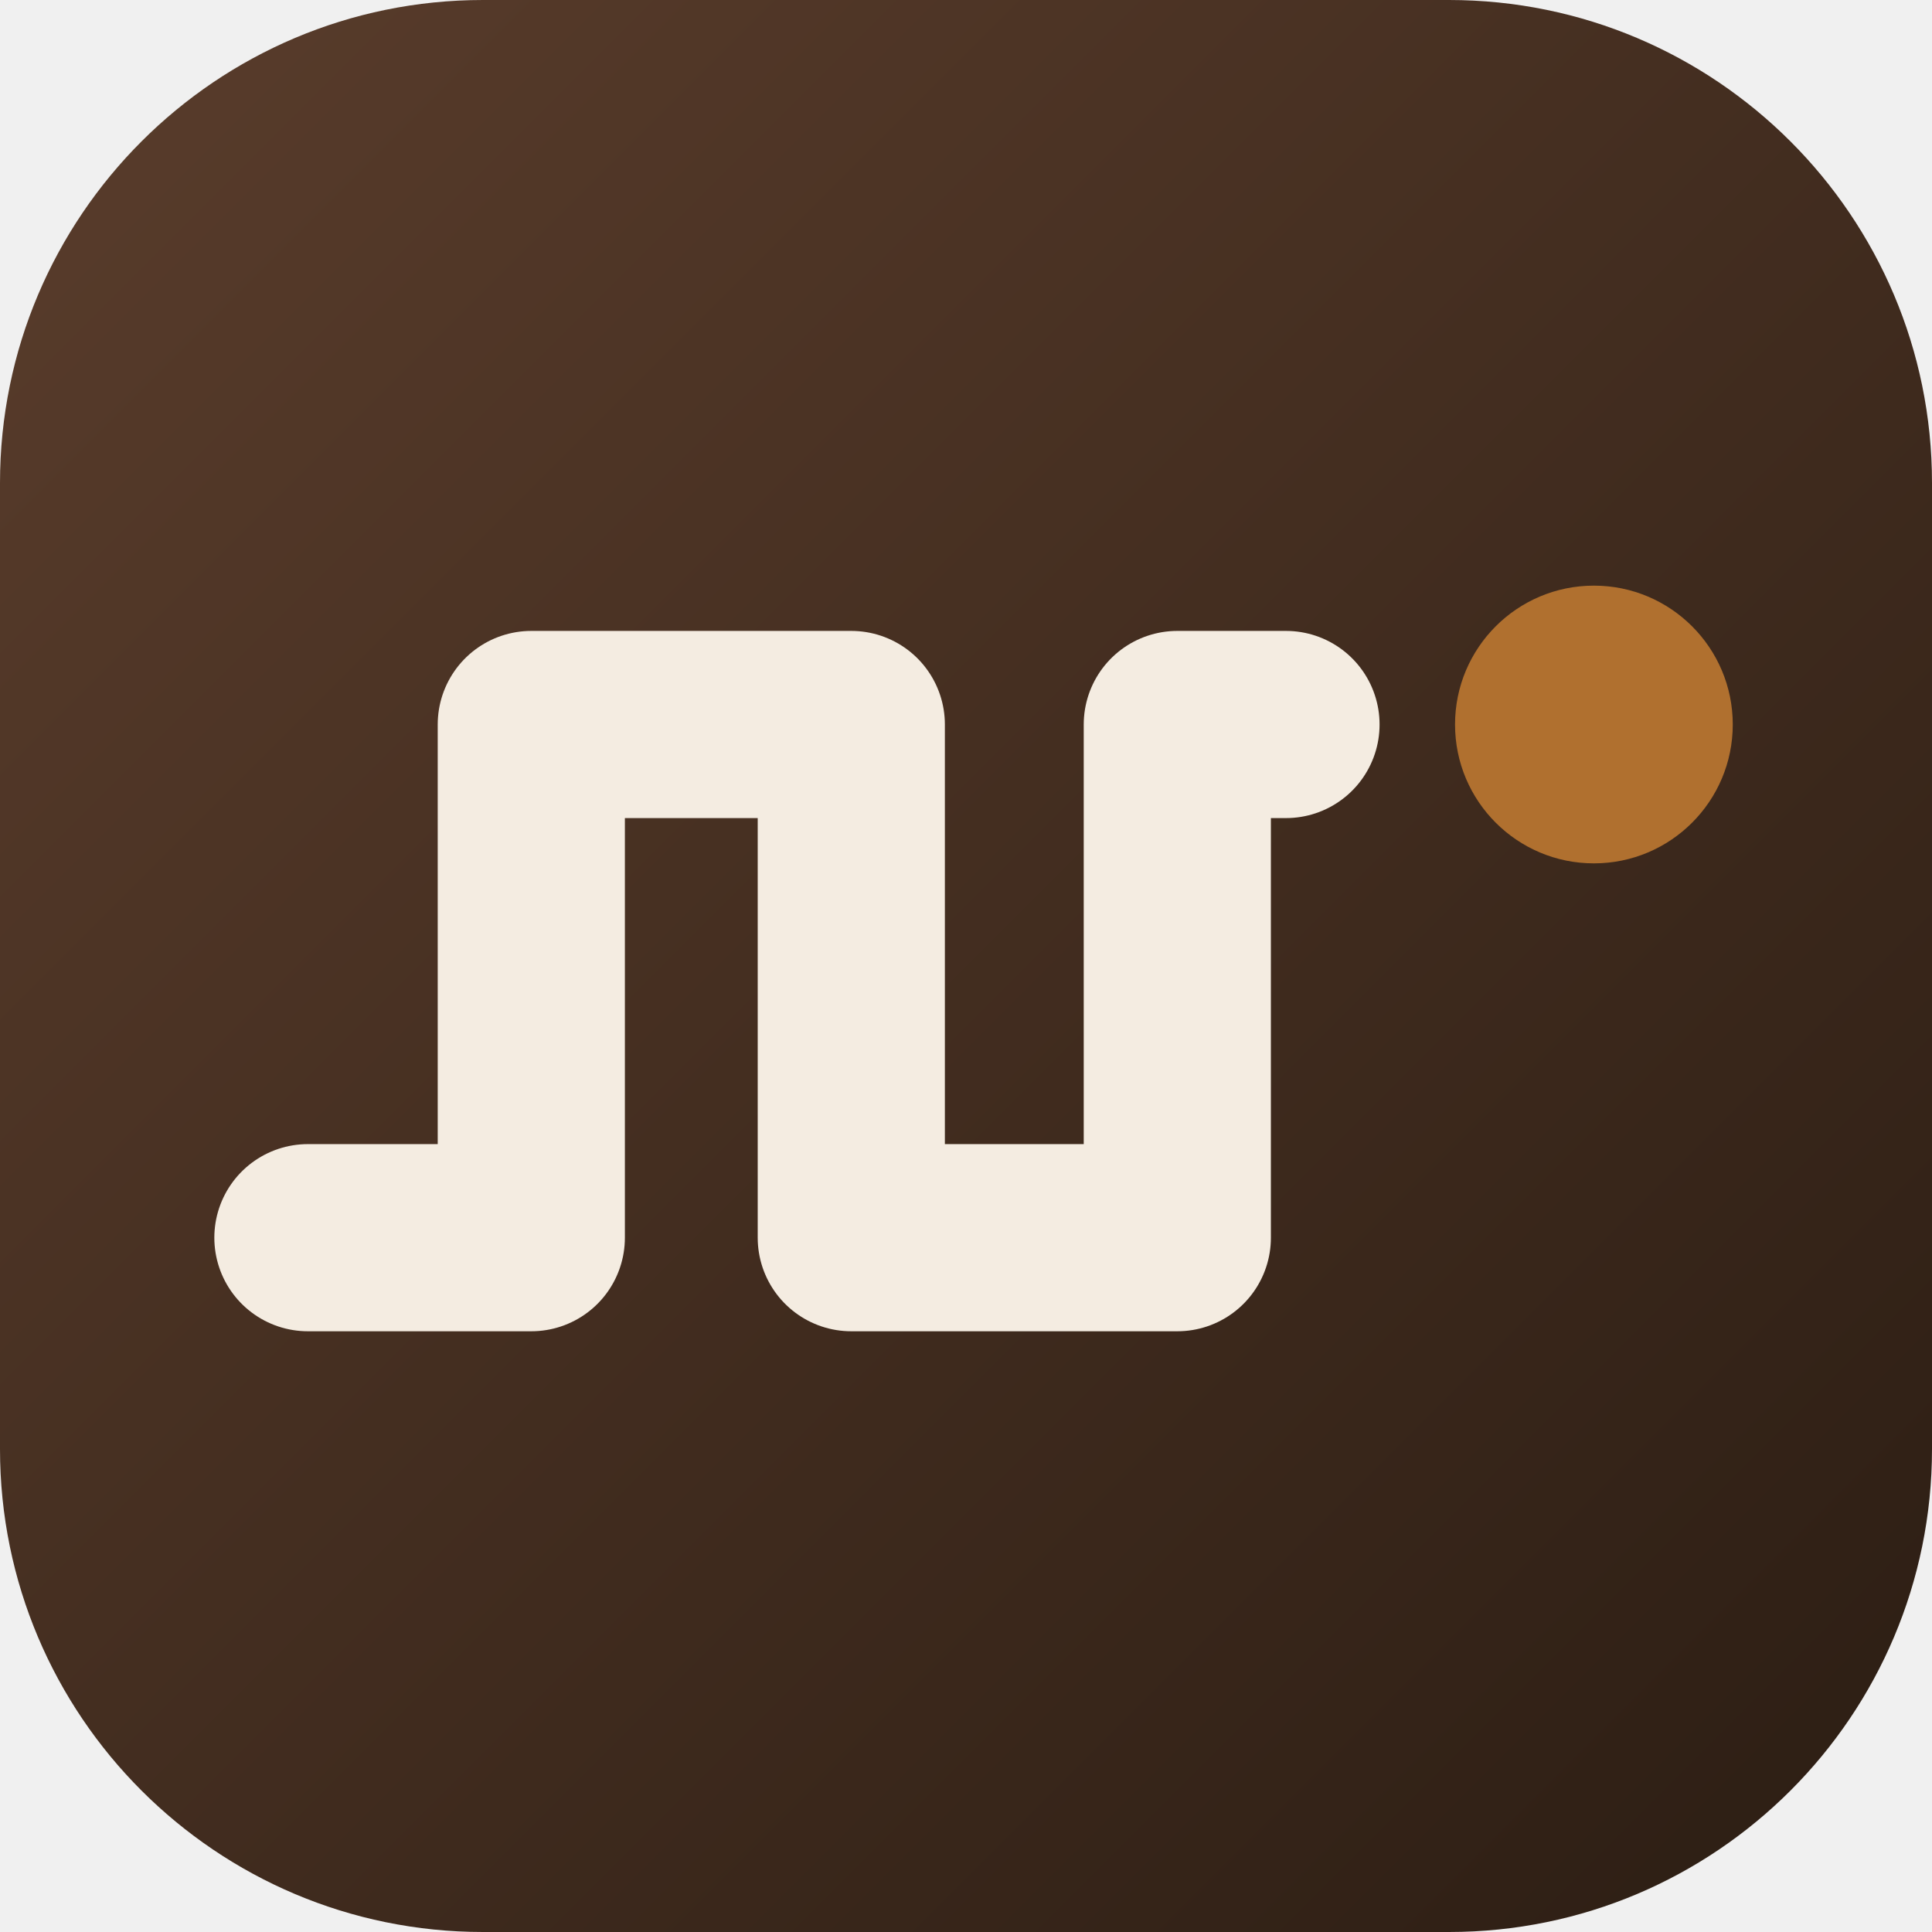
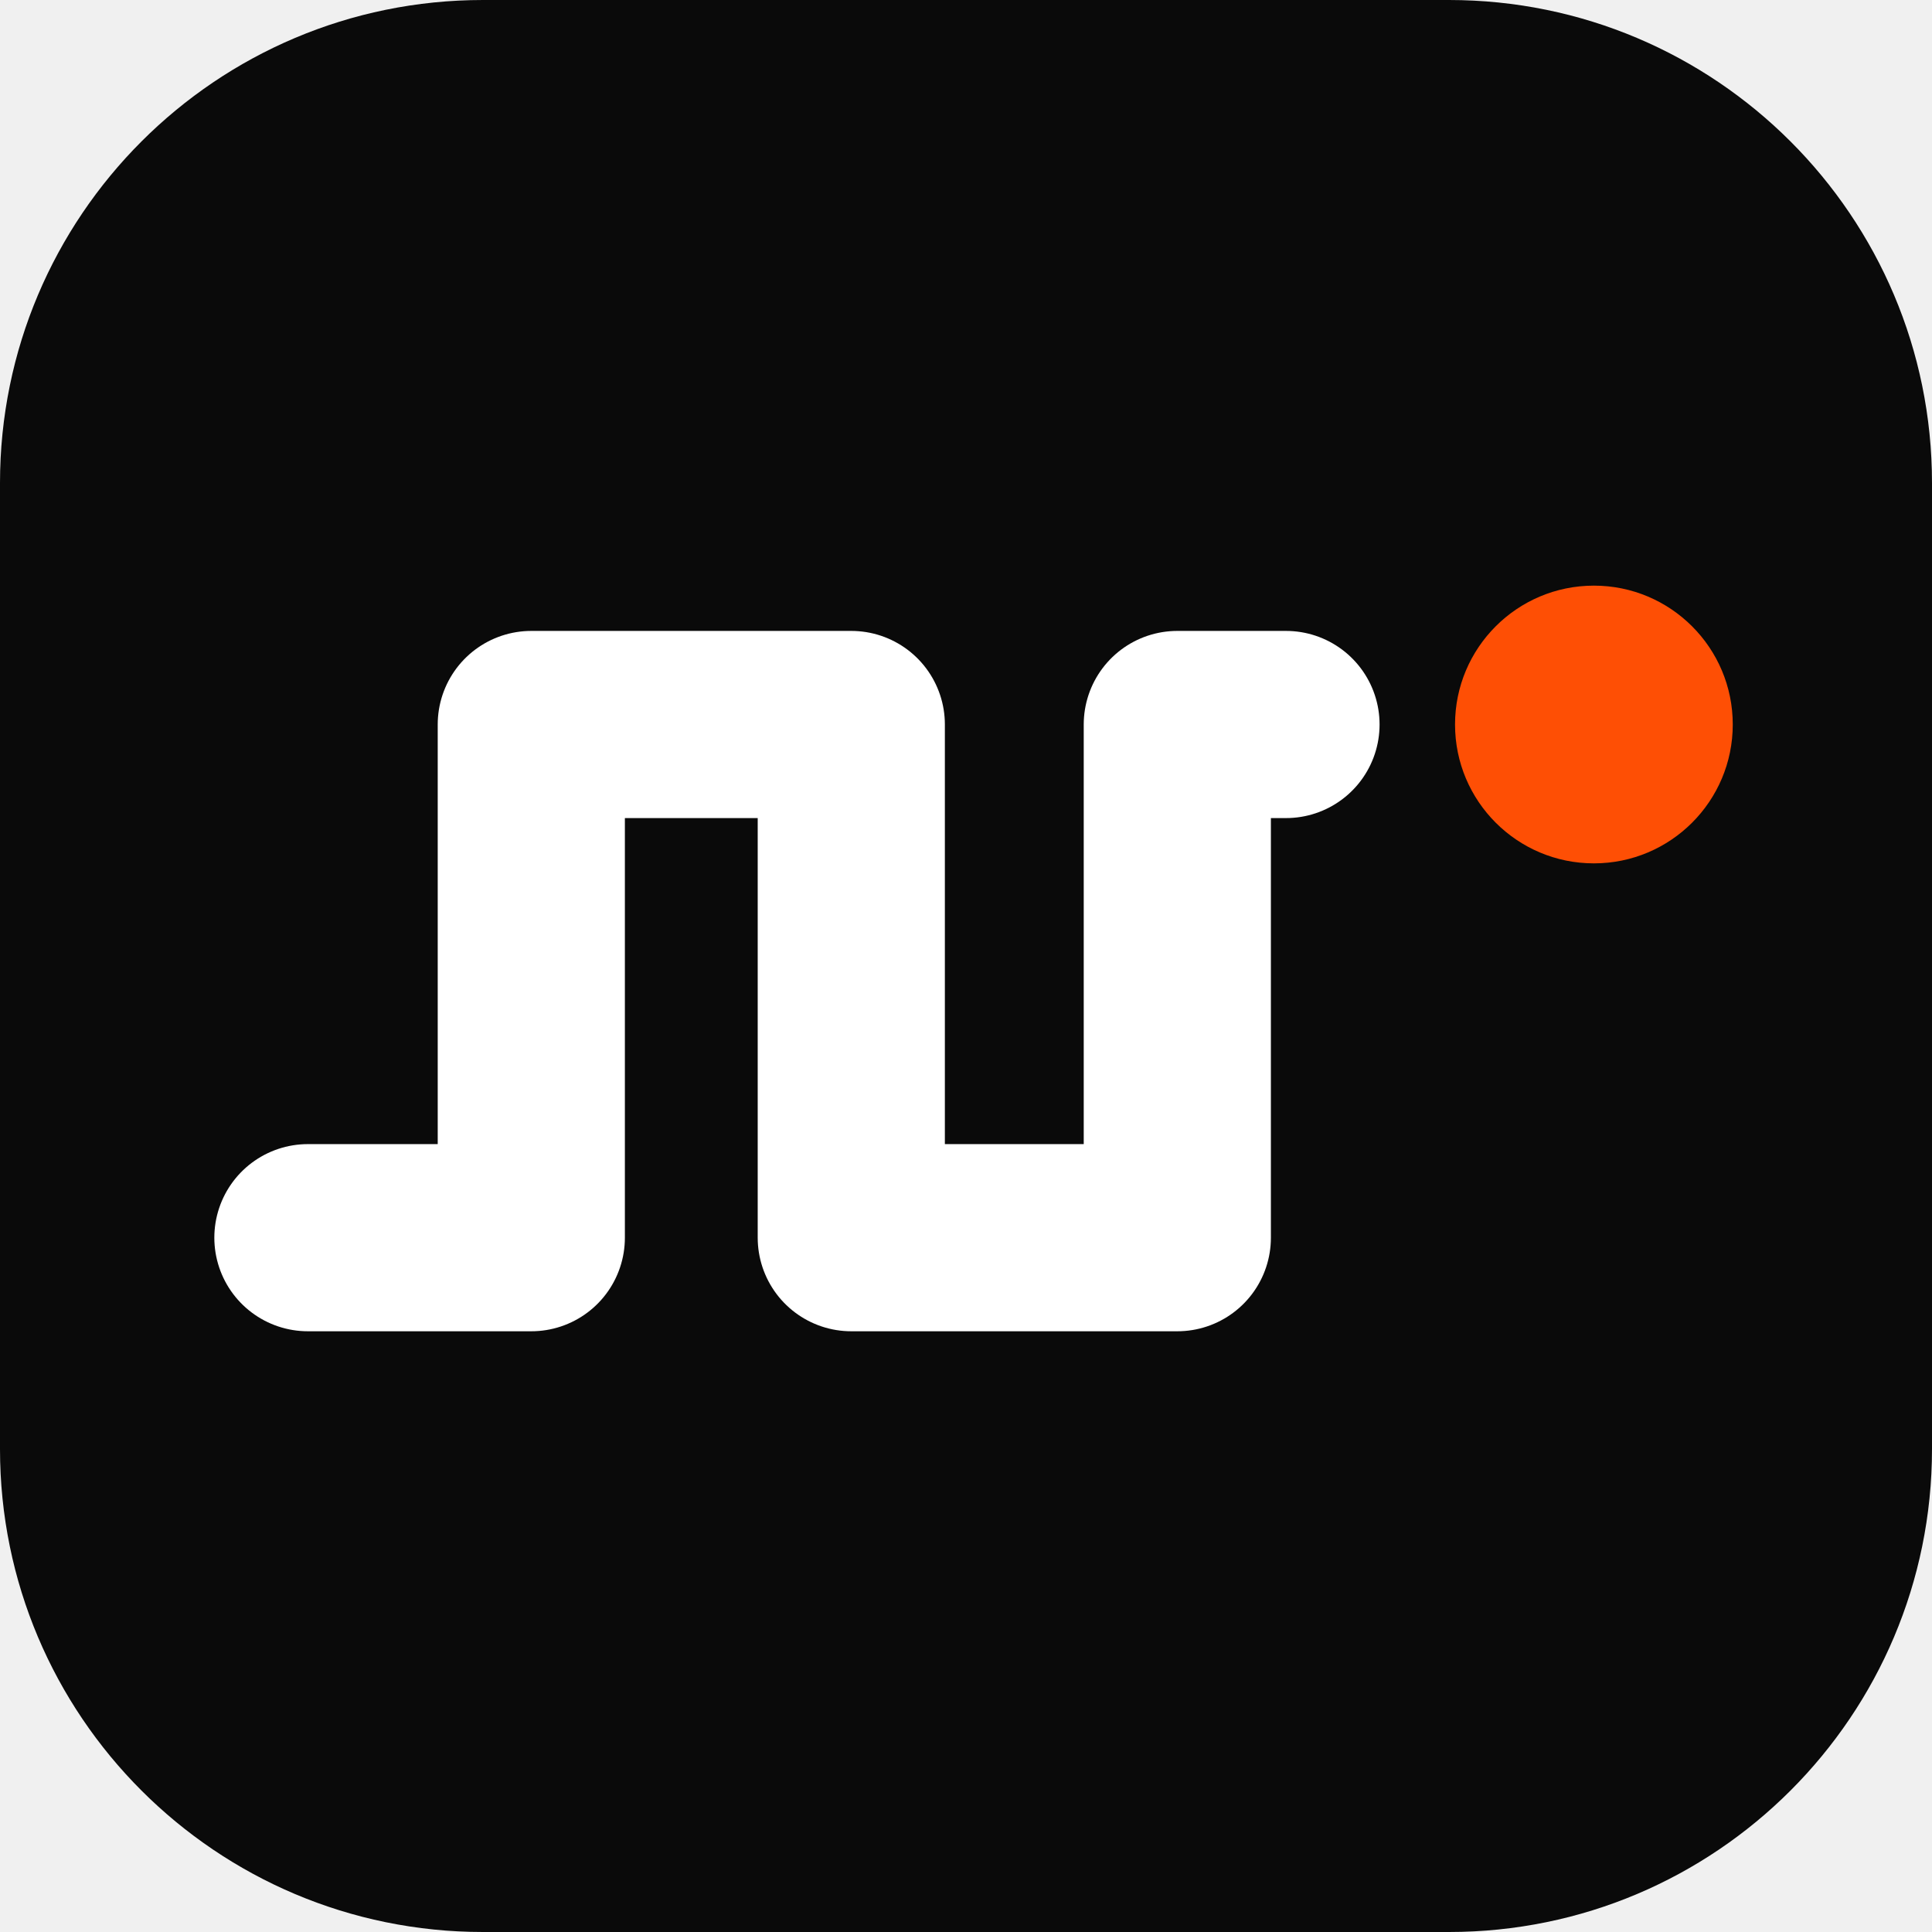
<svg xmlns="http://www.w3.org/2000/svg" viewBox="0 0 32 32" width="32" height="32">
-   <defs>
-     <linearGradient id="tile" x1="0" y1="0" x2="1" y2="1">
-       <stop offset="0" stop-color="#5a3d2c" />
-       <stop offset="1" stop-color="#2b1d13" />
-     </linearGradient>
-   </defs>
-   <rect width="32" height="32" rx="8" fill="url(#tile)" />
-   <path d="M5.1 20.5H8.8V12h5.3v8.5h5.4V12h1.8" fill="none" stroke="#f4ece1" stroke-linecap="round" stroke-linejoin="round" stroke-width="3.1" />
-   <circle cx="26.4" cy="12" r="2.3" fill="#b0702f" />
+   <rect width="32" height="32" rx="8" fill="#0a0a0a" />
+   <path d="M5.1 20.5H8.8V12h5.3v8.5h5.4V12h1.8" fill="none" stroke="#ffffff" stroke-linecap="round" stroke-linejoin="round" stroke-width="3.1" />
+   <circle cx="26.4" cy="12" r="2.3" fill="#fe4f05" />
</svg>
